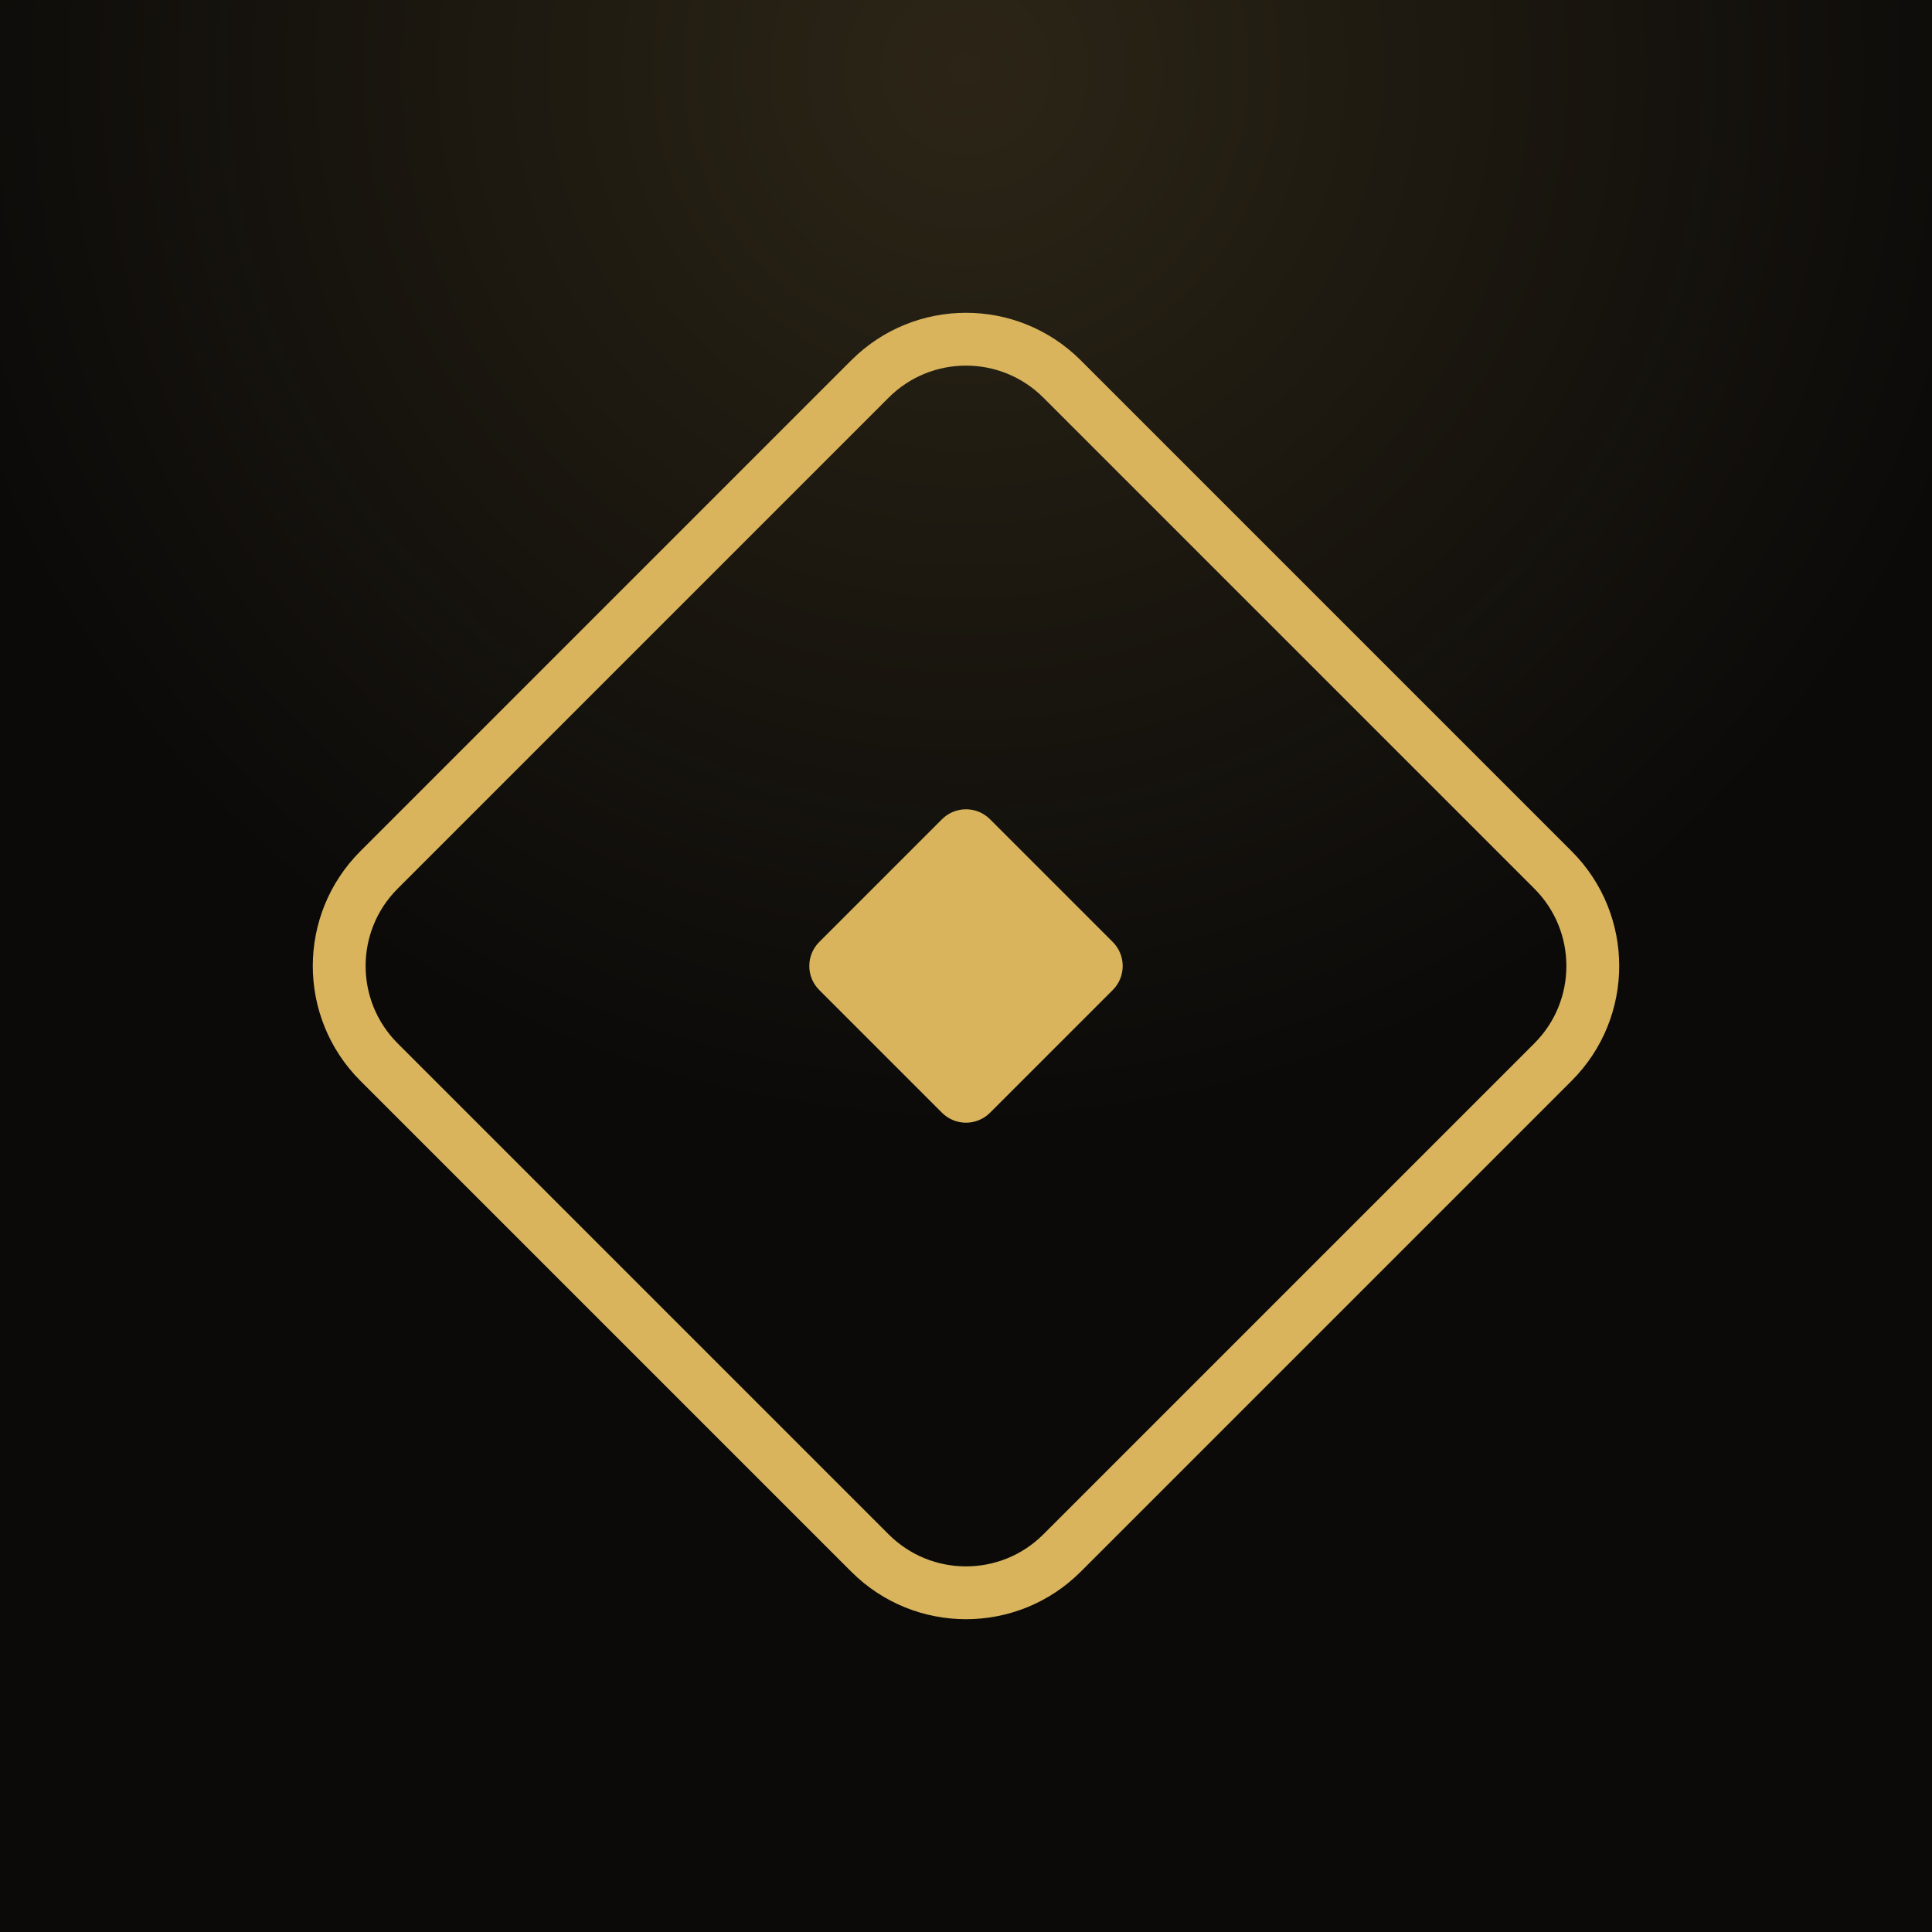
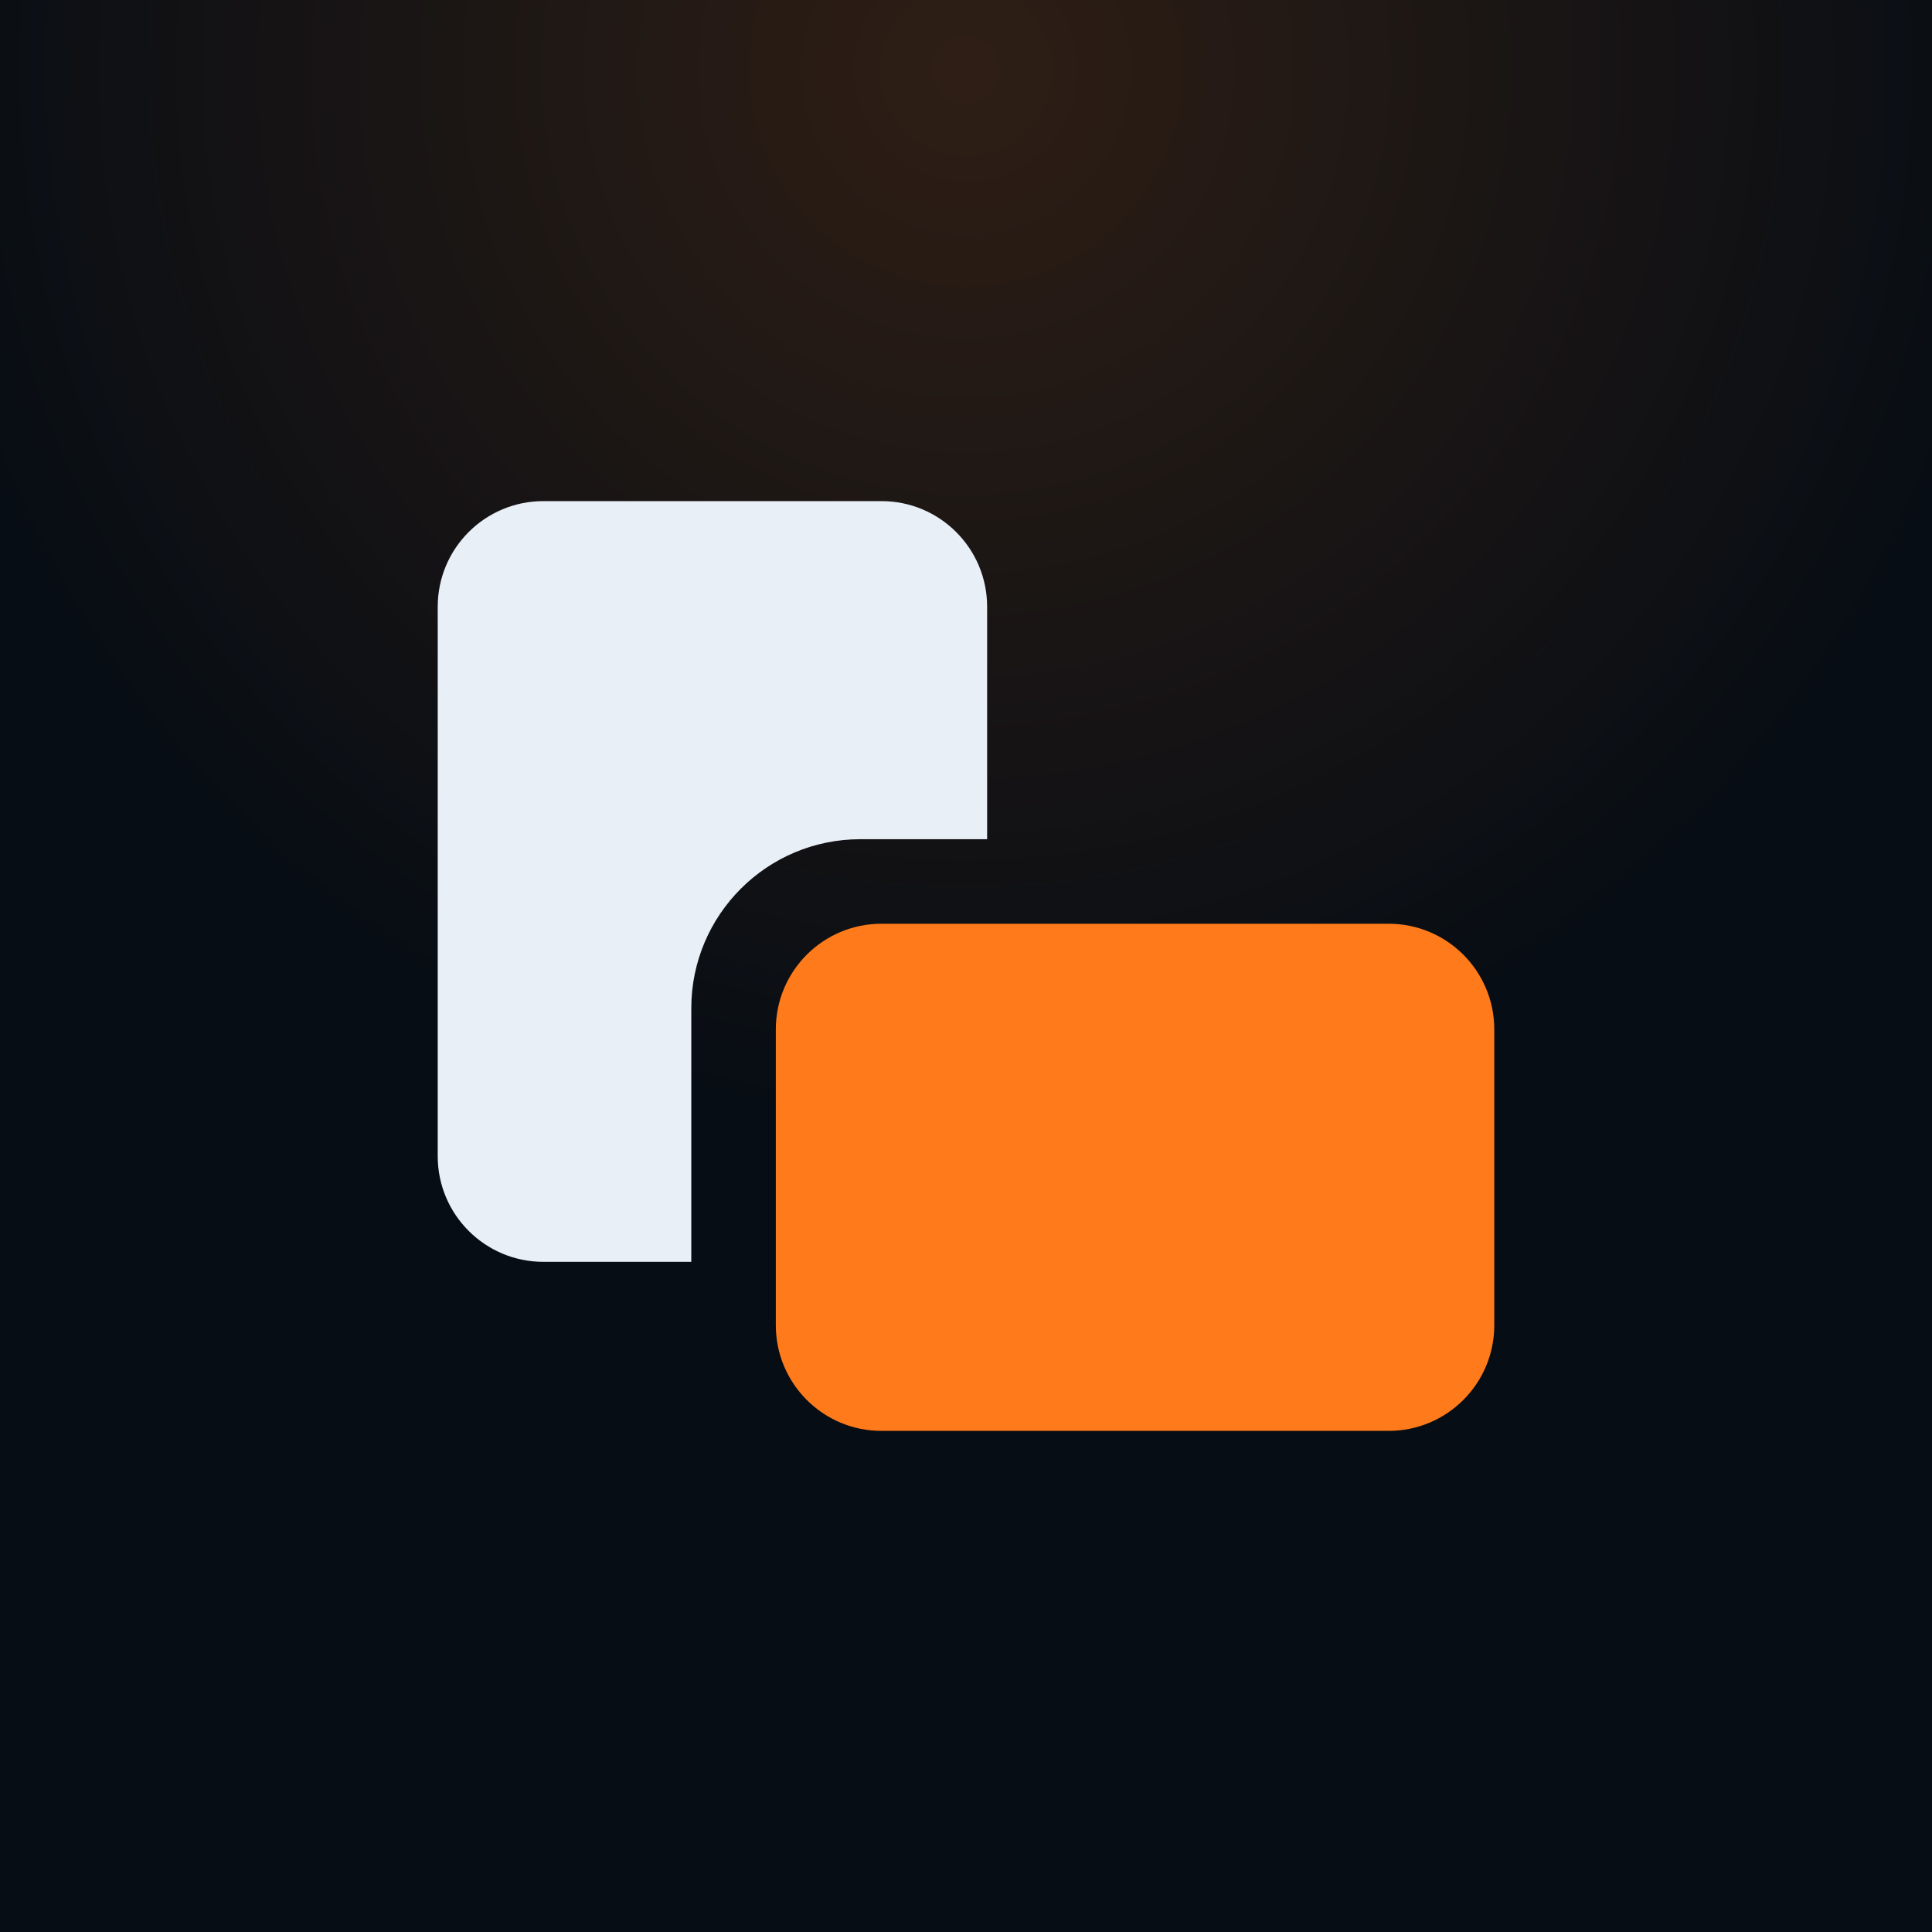
<svg xmlns="http://www.w3.org/2000/svg" width="512" height="512" viewBox="0 0 512 512" role="img" aria-label="CMD &amp; CTRL">
  <defs>
    <radialGradient id="pool" cx="50%" cy="4%" r="78%">
-       <stop offset="0%" stop-color="#d9b45c" stop-opacity="0.16" />
-       <stop offset="70%" stop-color="#d9b45c" stop-opacity="0" />
+       <stop offset="0%" stop-color="#ff7a1a" stop-opacity="0.16" />
+       <stop offset="70%" stop-color="#ff7a1a" stop-opacity="0" />
    </radialGradient>
+     <mask id="cut" maskUnits="userSpaceOnUse" x="0" y="0" width="512" height="512">
+       <rect width="512" height="512" fill="white" />
+       <rect x="152" y="208" width="336" height="256" rx="64" fill="black" />
+     </mask>
  </defs>
-   <rect width="512" height="512" fill="#0b0a09" />
+   <rect width="512" height="512" fill="#070d14" />
  <rect width="512" height="512" fill="url(#pool)" />
-   <g transform="rotate(45 256 256)">
-     <rect x="128" y="128" width="256" height="256" rx="36" fill="none" stroke="#d9b45c" stroke-width="14" />
-     <rect x="224" y="224" width="64" height="64" rx="9" fill="#d9b45c" />
+   <g transform="translate(76.8 76.8) scale(0.7)">
+     <rect x="56" y="80" width="208" height="288" rx="40" fill="#e8eff7" mask="url(#cut)" />
+     <rect x="184" y="240" width="272" height="192" rx="40" fill="#ff7a1a" />
  </g>
</svg>
